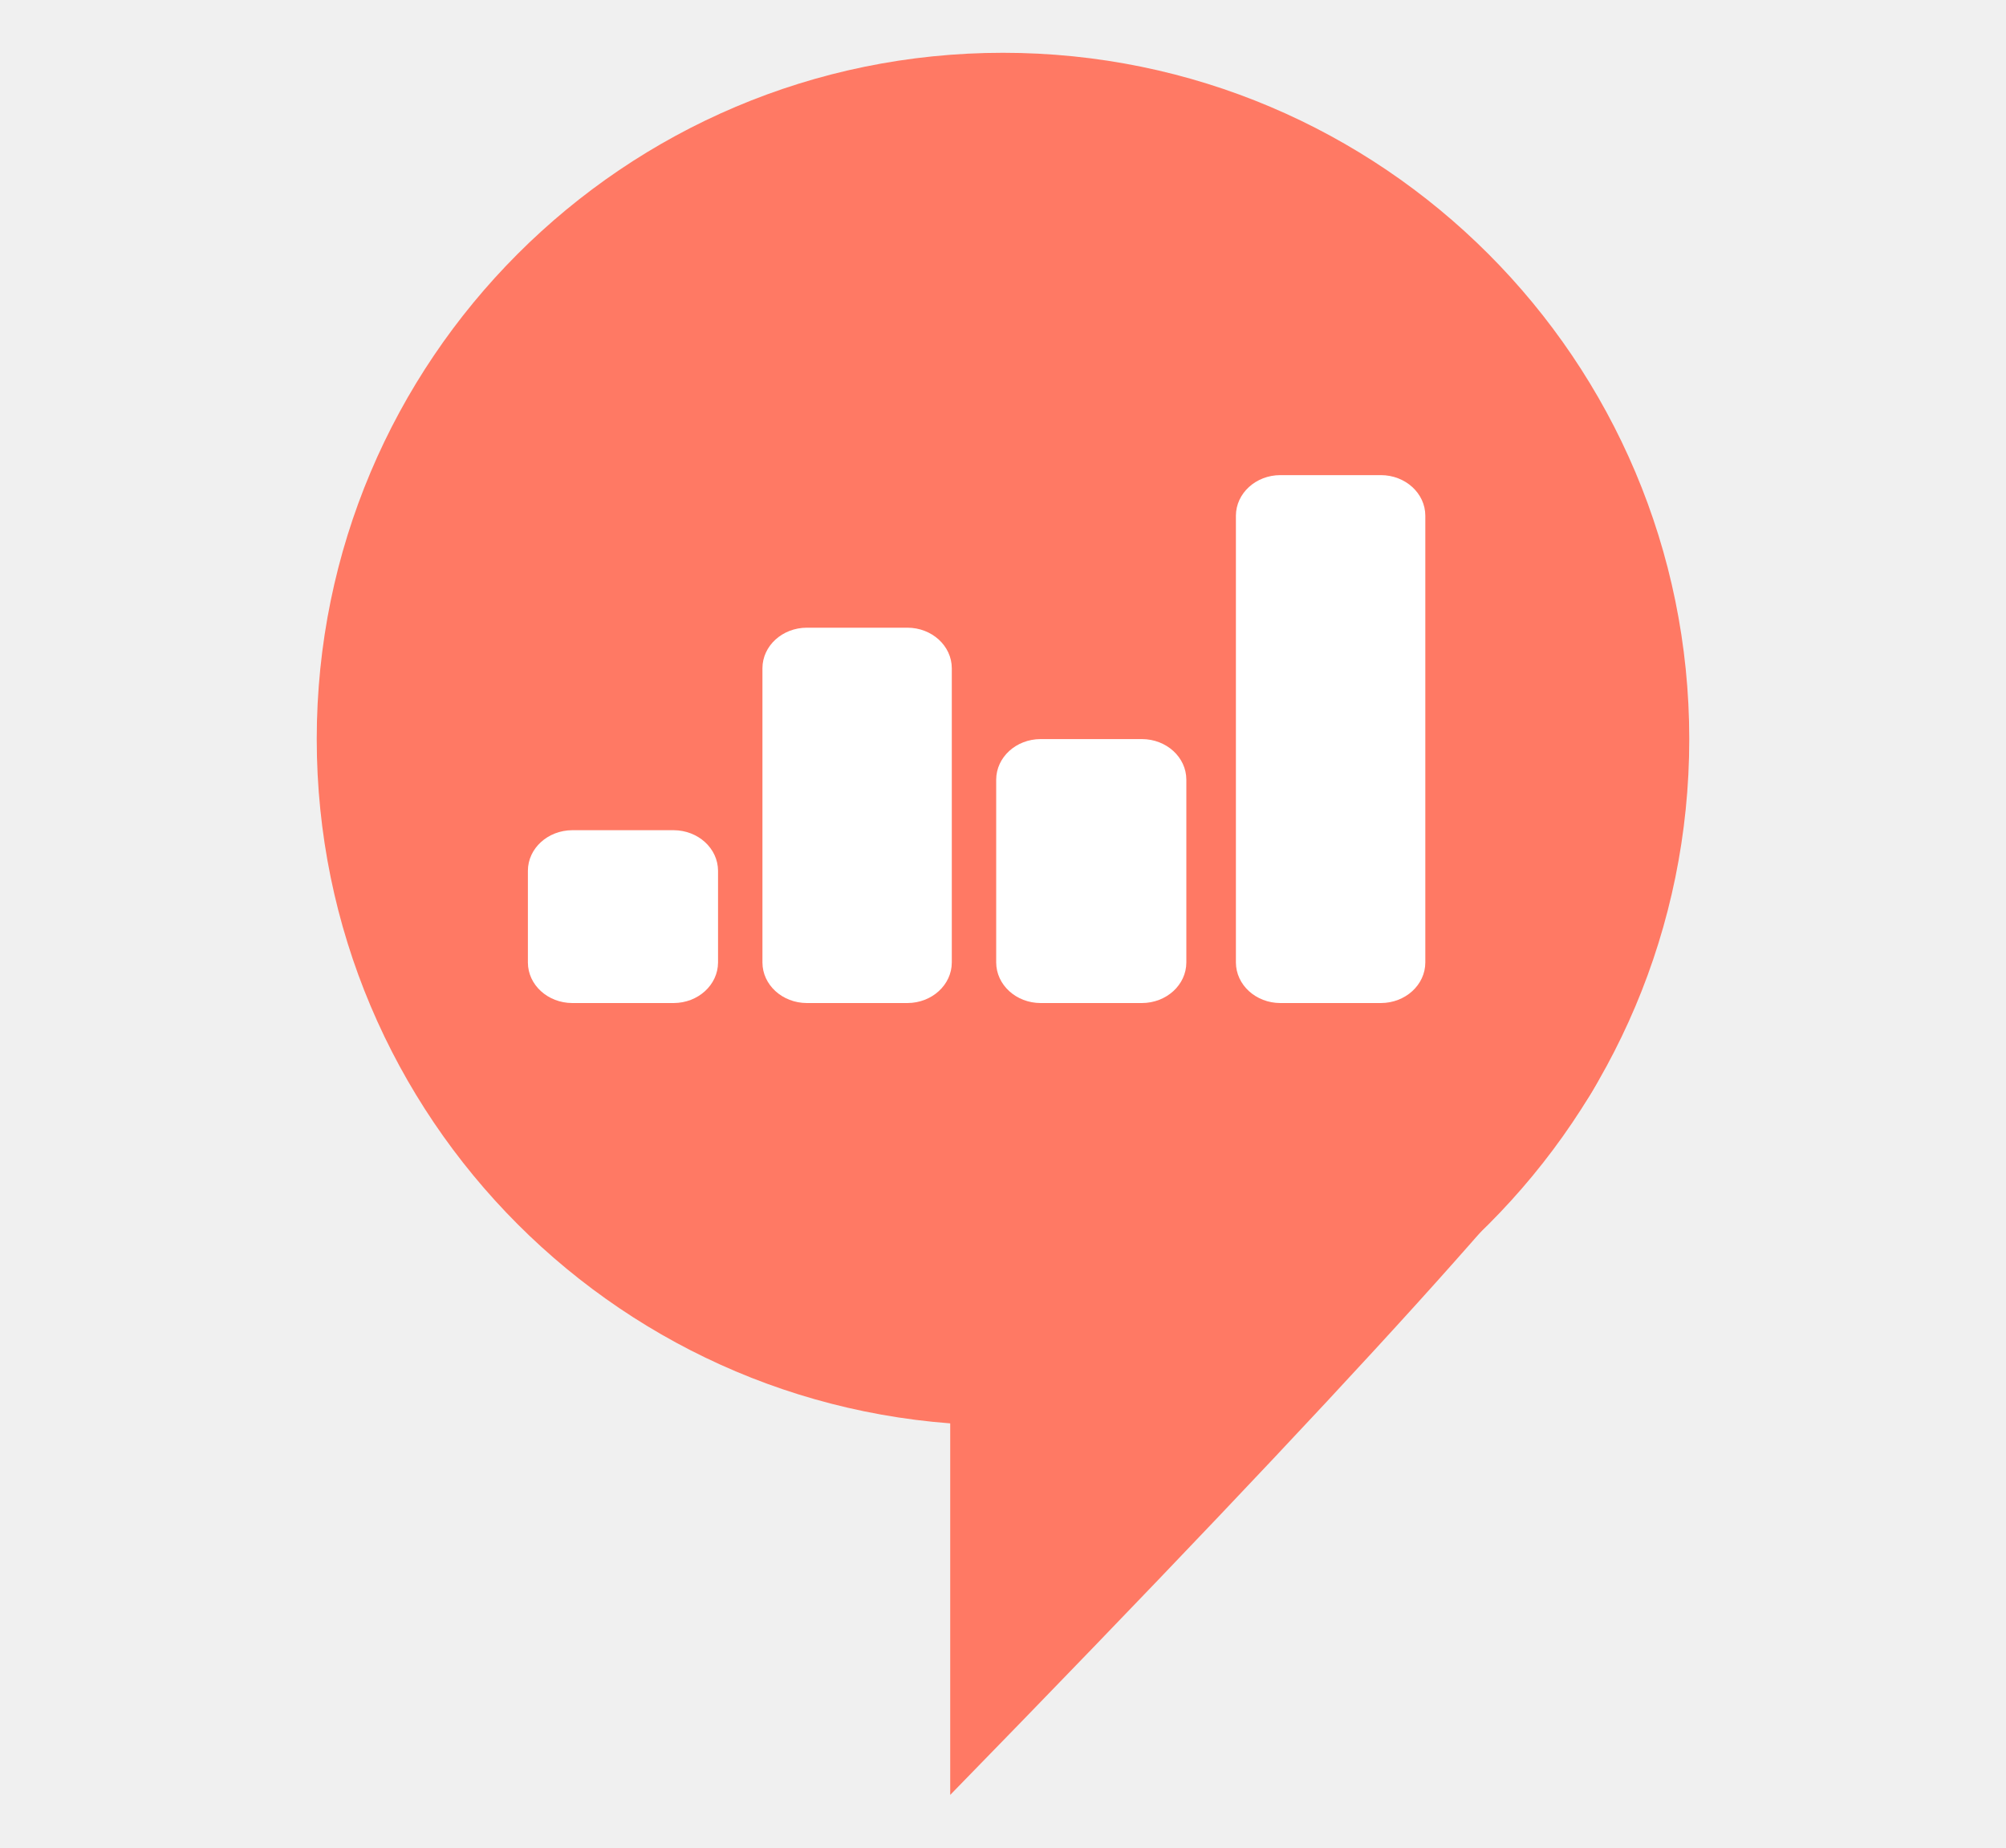
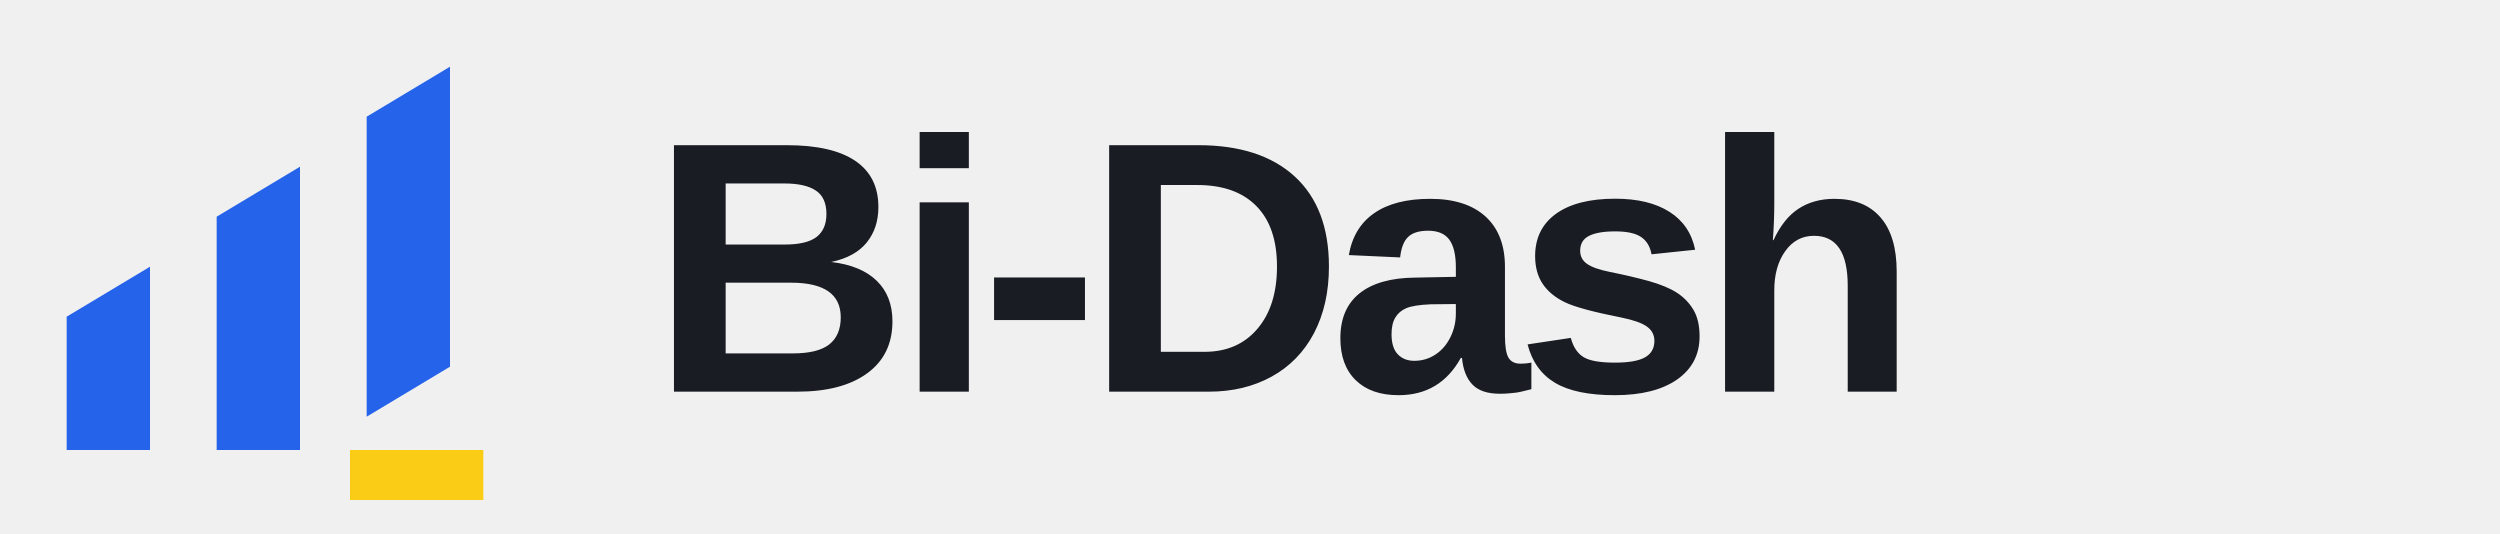
- <svg xmlns="http://www.w3.org/2000/svg" width="38px" height="35px" viewBox="0 0 38 35" version="1.1">
-   <defs />
-   <g id="redash-logo" stroke="none" stroke-width="1" fill="none" fill-rule="evenodd">
-     <g id="Group-5" transform="translate(6, 1)" fill-rule="nonzero">
-       <path d="M12,25.385 C20.726,20.211 24.827,18.221 24.301,19.412 C23.775,20.604 19.675,25.133 12,33 L12,25.385 Z" id="Shape" fill="#FF7964" />
-       <path d="M26,13 C26,20.186 20.185,26 13,26 C5.815,26 0,20.172 0,13 C0,5.828 5.815,0 13,0 C20.185,0 26,5.828 26,13 Z" id="Shape" fill="#FF7964" />
-       <path d="M4.841,14.726 L6.761,14.726 C7.225,14.728 7.6,15.07 7.602,15.494 L7.602,17.233 C7.6,17.656 7.225,17.999 6.761,18 L4.841,18 C4.377,17.999 4.001,17.656 4,17.233 L4,15.494 C4.001,15.07 4.377,14.728 4.841,14.726 Z M9.284,10.89 L11.19,10.89 C11.653,10.891 12.029,11.234 12.03,11.657 L12.03,17.233 C12.029,17.656 11.653,17.999 11.19,18 L9.284,18 C8.82,17.999 8.444,17.656 8.443,17.233 L8.443,11.657 C8.444,11.234 8.82,10.891 9.284,10.89 Z M13.712,13 L15.632,13 C16.096,13.001 16.472,13.344 16.473,13.767 L16.473,17.233 C16.472,17.656 16.096,17.999 15.632,18 L13.712,18 C13.248,17.999 12.873,17.656 12.871,17.233 L12.871,13.767 C12.873,13.344 13.248,13.001 13.712,13 Z M18.253,8 L20.159,8 C20.623,8.001 20.999,8.344 21,8.767 L21,17.233 C20.999,17.656 20.623,17.999 20.159,18 L18.253,18 C17.789,17.999 17.414,17.656 17.412,17.233 L17.412,8.767 C17.414,8.344 17.789,8.001 18.253,8 Z" id="Shape" fill="#FFFFFF" />
-     </g>
-   </g>
+ <svg xmlns="http://www.w3.org/2000/svg" viewBox="0 0 300 64" role="img" aria-label="Bi-Dash">
+   <path fill="#2563EB" d="M8 38 18 32V54H8Z M26 26 36 20V54H26Z M44 14 54 8V44L44 50Z" />
+   <path fill="#FACC15" d="M42 54H58V60H42Z" />
+   <text x="78" y="47" fill="#191C22" font-family="Segoe UI,Arial,sans-serif" font-size="43" font-weight="650" letter-spacing="-1.7">Bi-Dash</text>
</svg>
